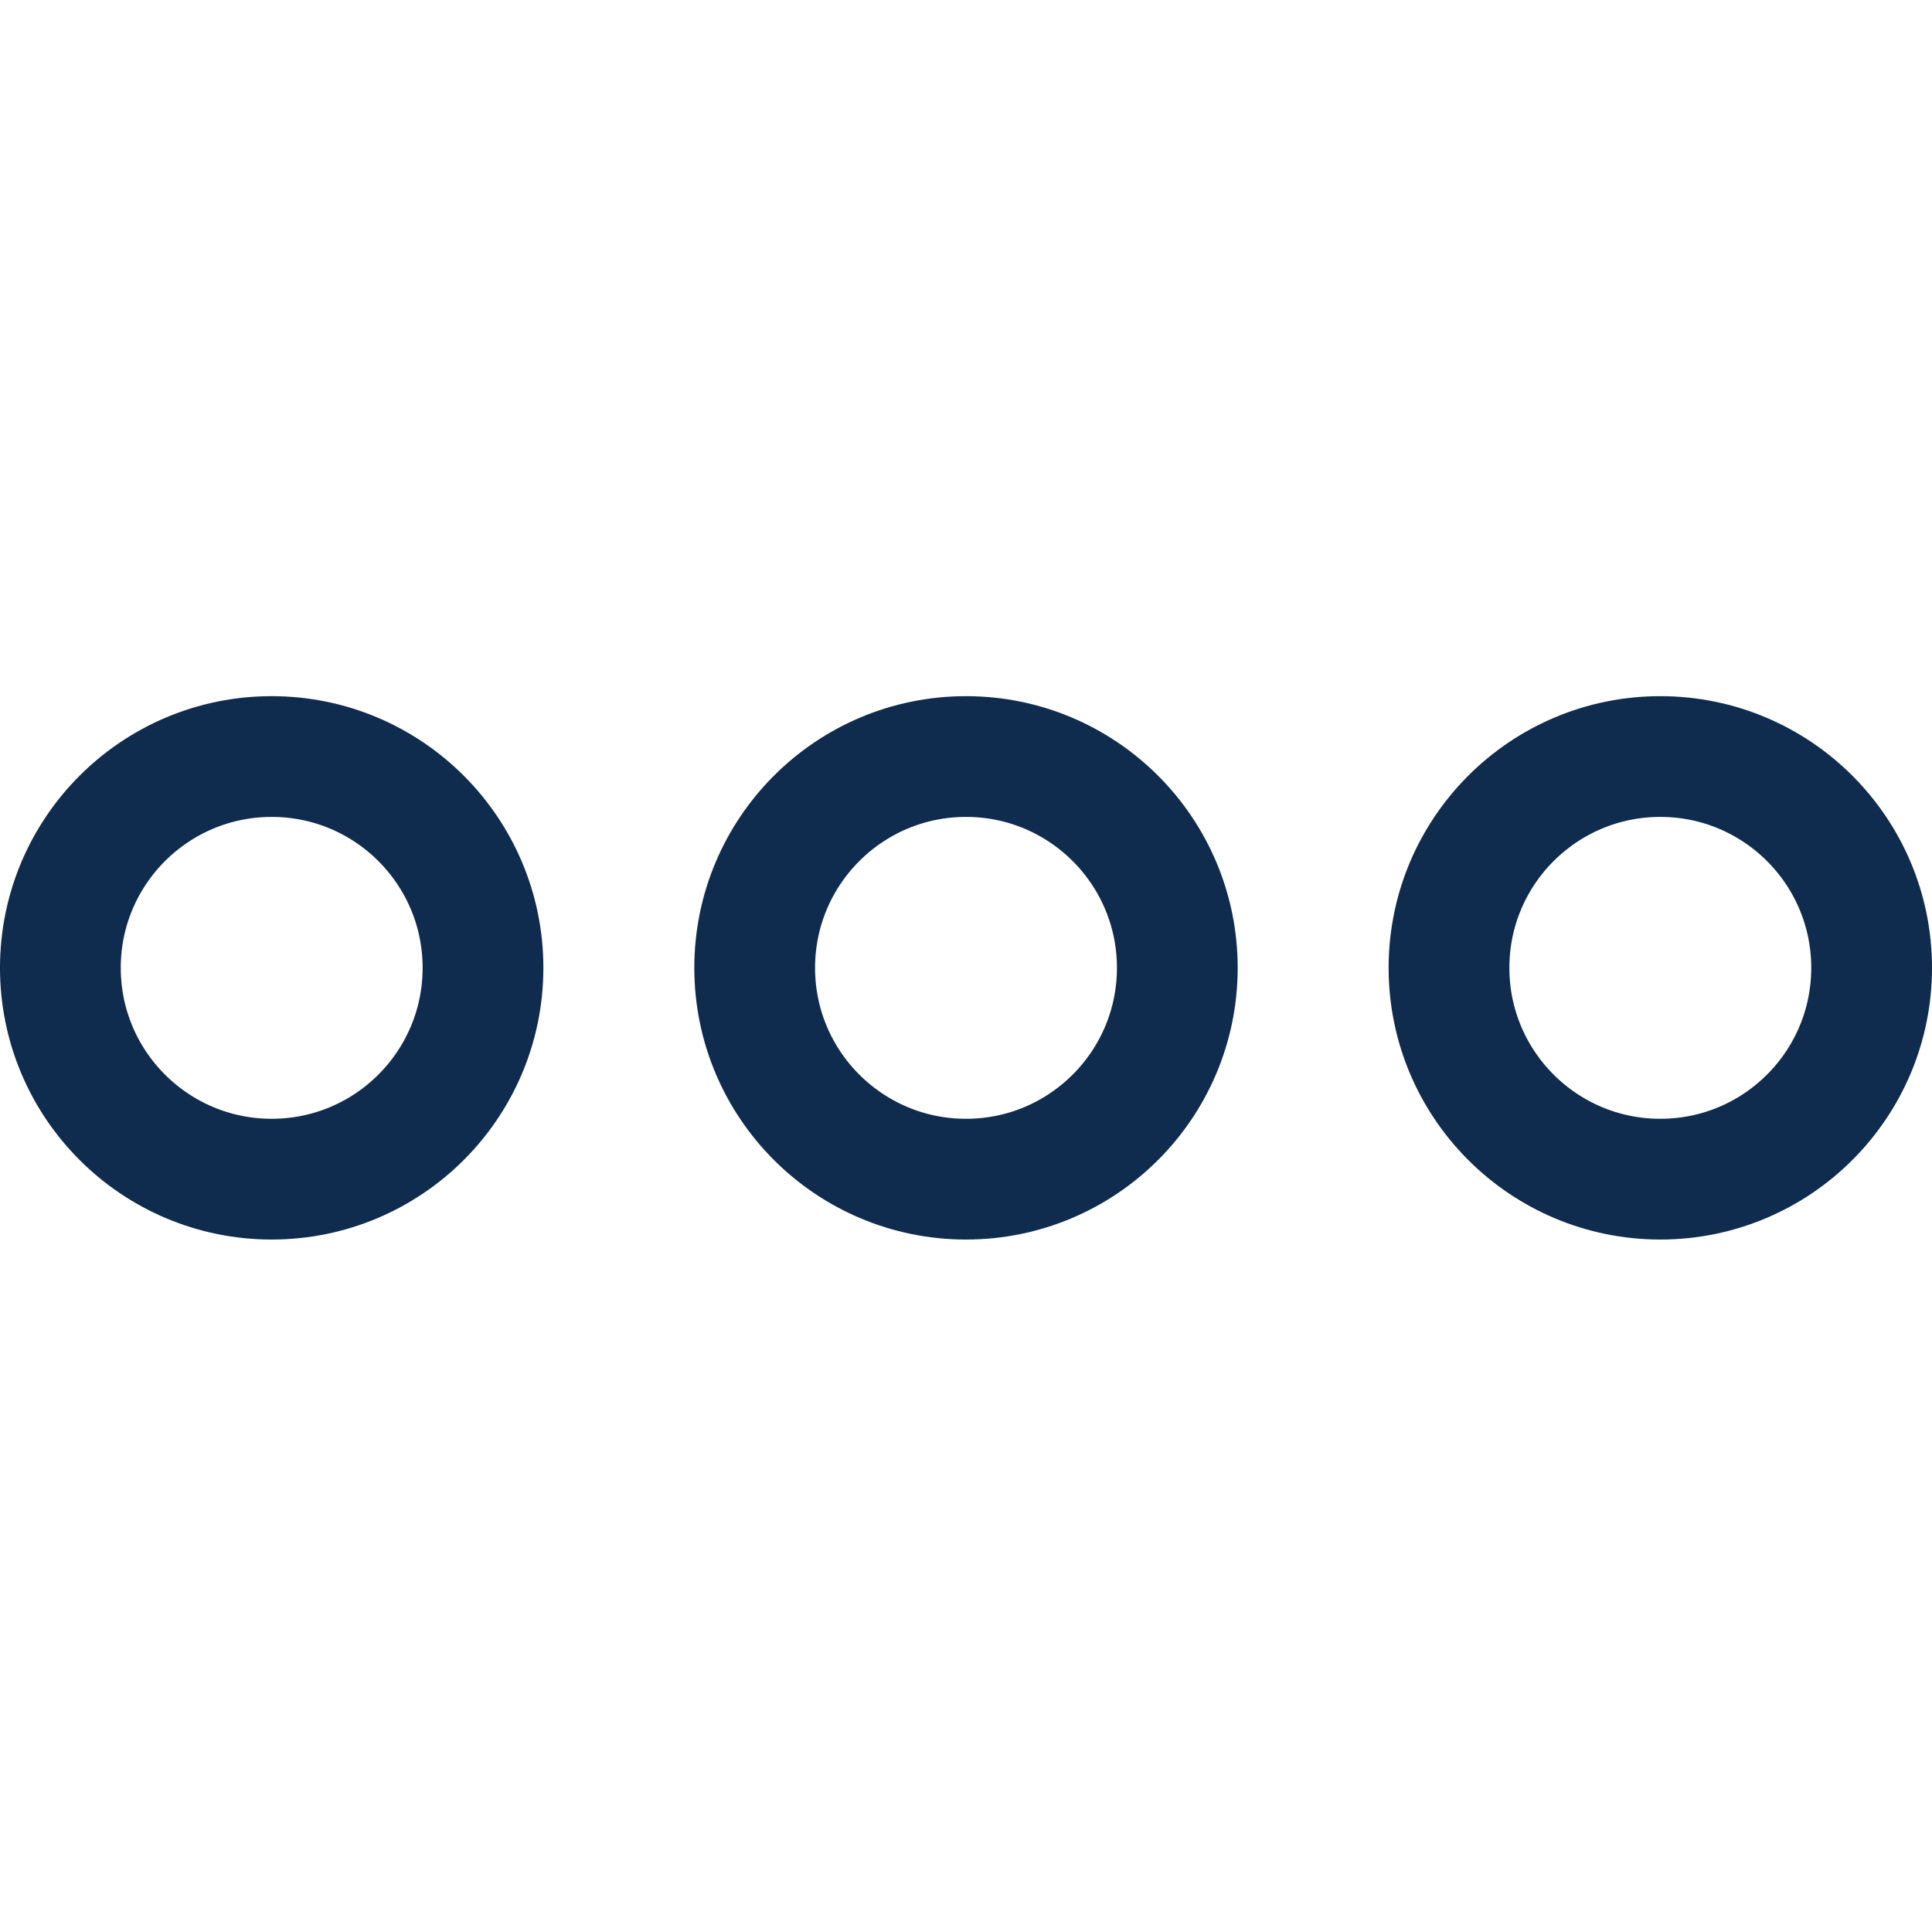
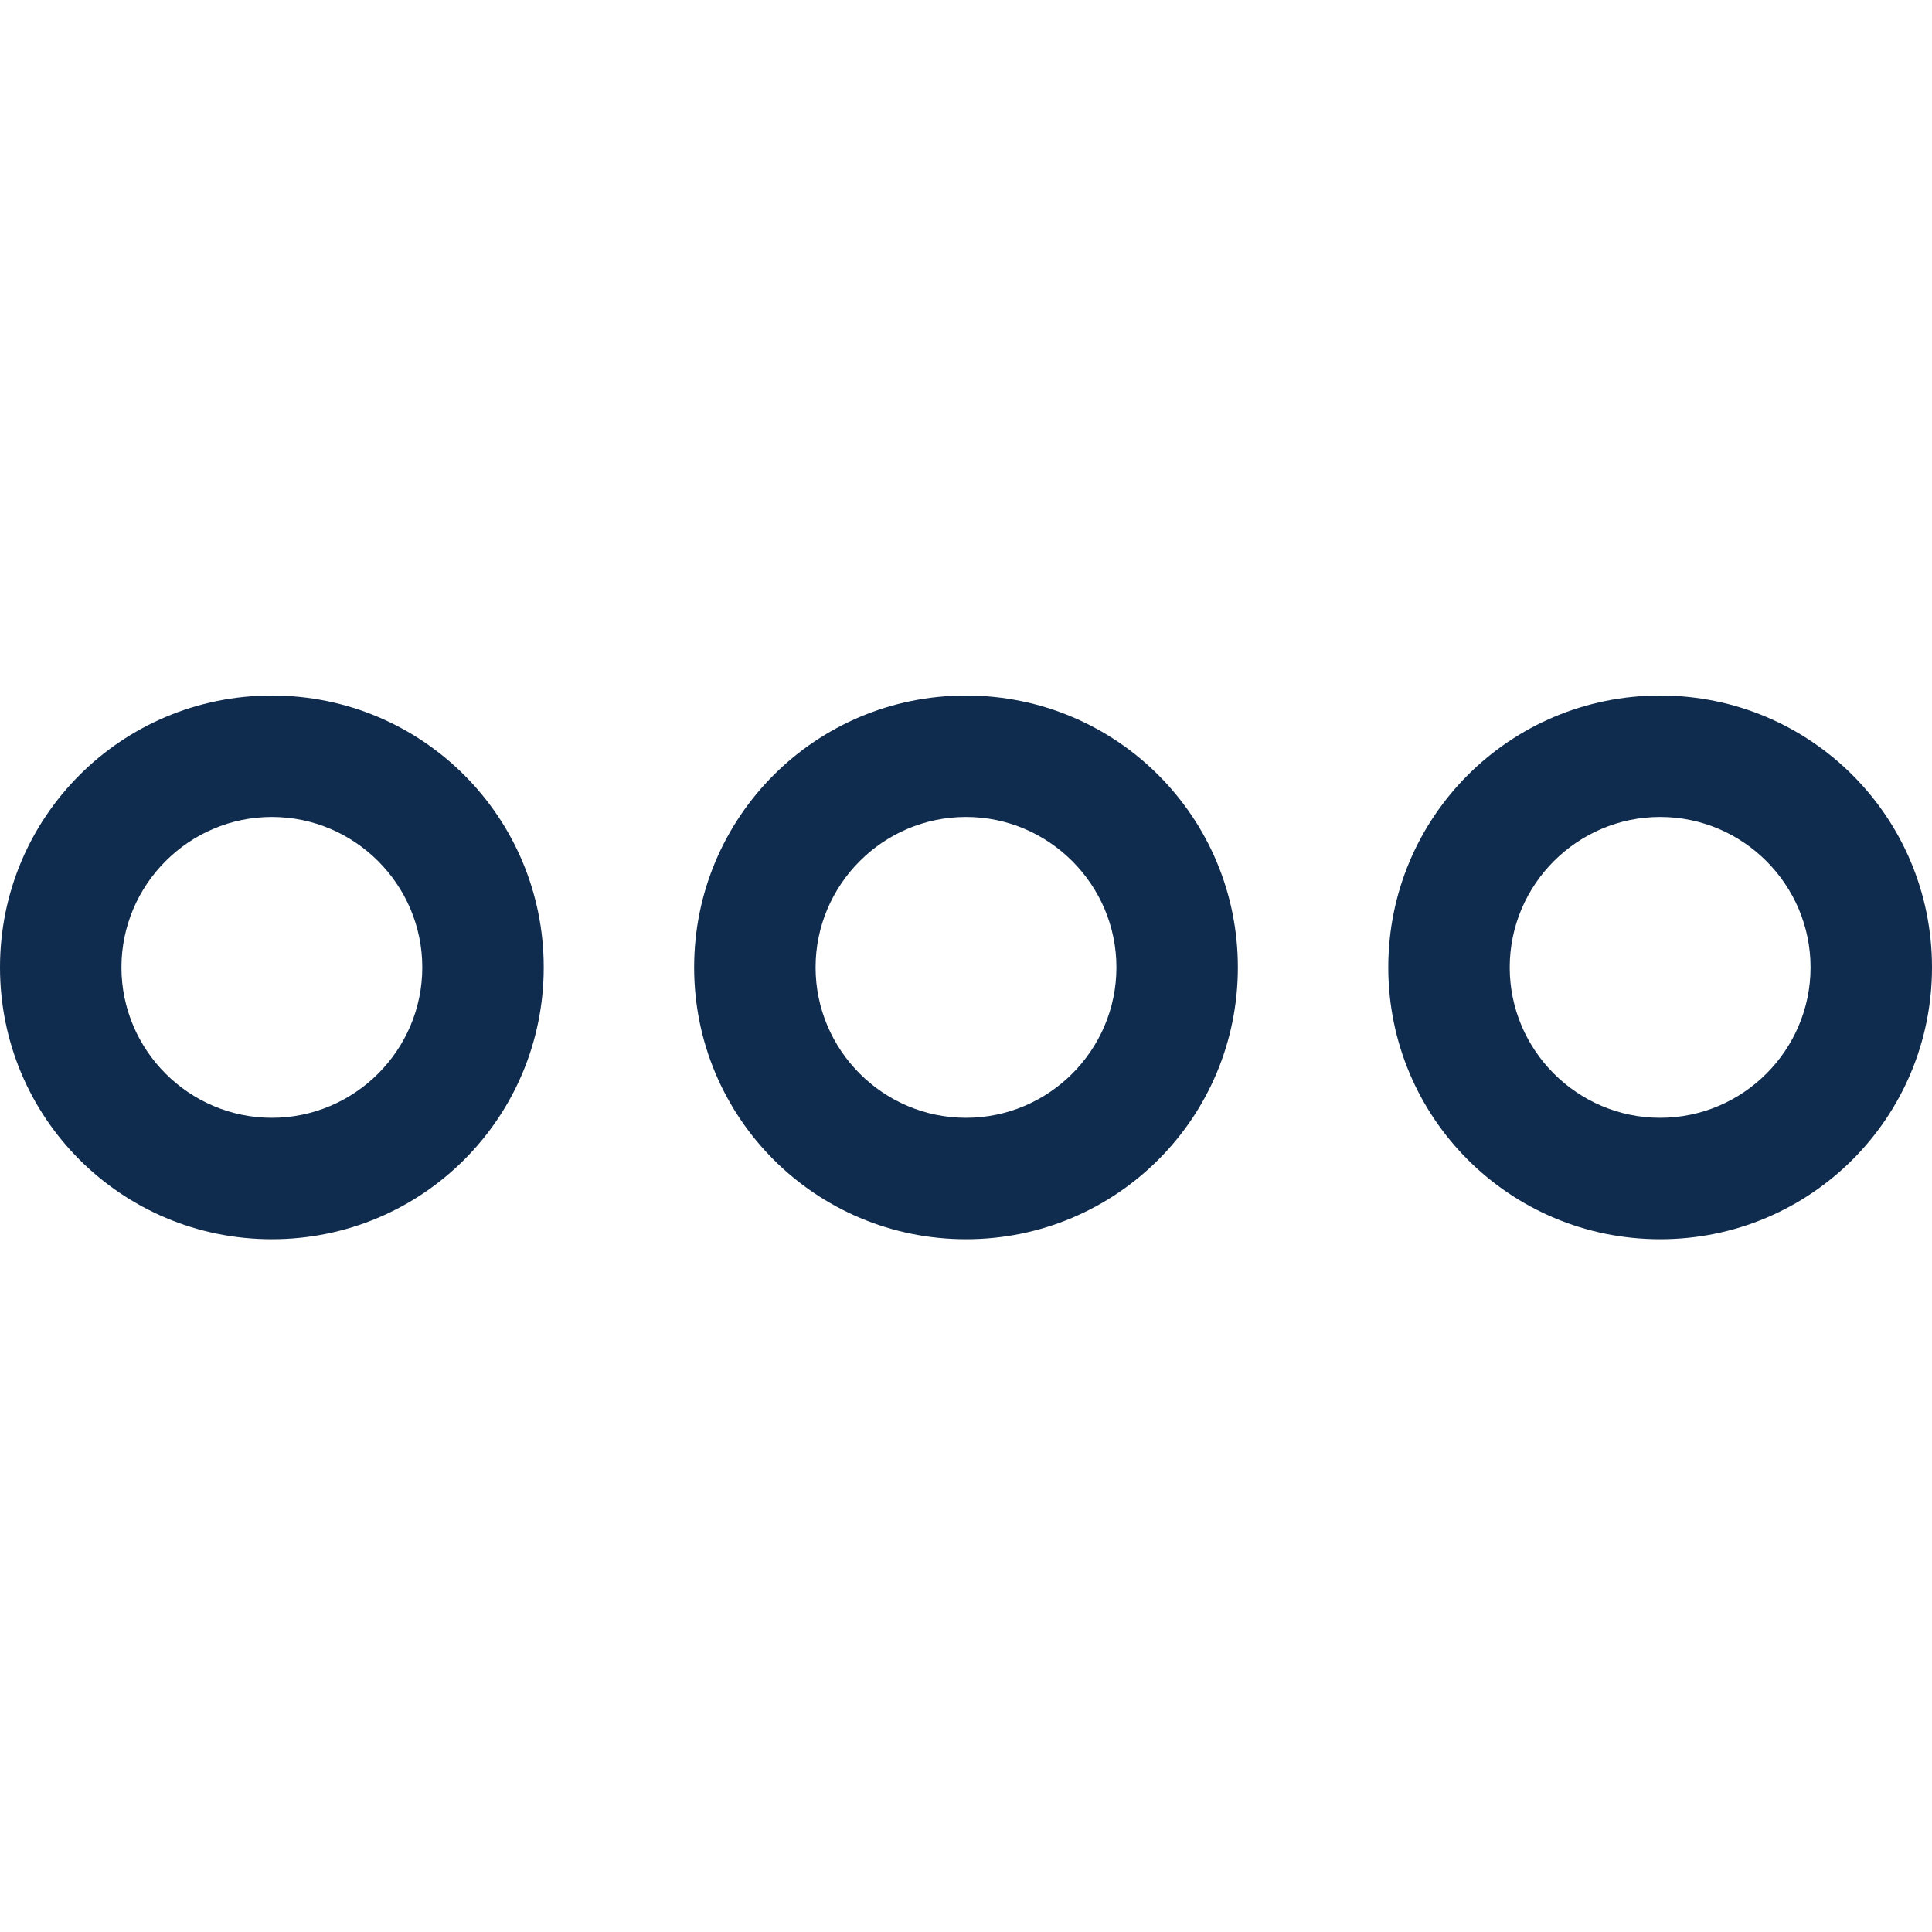
- <svg xmlns="http://www.w3.org/2000/svg" viewBox="0 0 140 140" height="140" width="140">
-   <g transform="matrix(5.833333,0,0,5.833333,0,0)">
-     <path d="M0.750 12.023 A2.625 2.625 0 1 0 6.000 12.023 A2.625 2.625 0 1 0 0.750 12.023 Z" fill="none" stroke="#0F2B4D" stroke-linecap="round" stroke-linejoin="round" stroke-width="1.5" />
-     <path d="M18.000 12.023 A2.625 2.625 0 1 0 23.250 12.023 A2.625 2.625 0 1 0 18.000 12.023 Z" fill="none" stroke="#0F2B4D" stroke-linecap="round" stroke-linejoin="round" stroke-width="1.5" />
-     <path d="M9.375 12.023 A2.625 2.625 0 1 0 14.625 12.023 A2.625 2.625 0 1 0 9.375 12.023 Z" fill="none" stroke="#0F2B4D" stroke-linecap="round" stroke-linejoin="round" stroke-width="1.5" />
-   </g>
+ <svg xmlns="http://www.w3.org/2000/svg" id="Layer_1" version="1.1" viewBox="0 0 140 140">
+   <defs>
+     <style>
+       .st0 {
+         fill: #0f2b4d;
+       }
+     </style>
+   </defs>
+   <path class="st0" d="M19.7,89.8c-10.9,0-19.7-8.8-19.7-19.7s8.8-19.7,19.7-19.7,19.7,8.8,19.7,19.7-8.8,19.7-19.7,19.7ZM19.7,59.2c-6,0-10.9,4.9-10.9,10.9s4.9,10.9,10.9,10.9,10.9-4.9,10.9-10.9-4.9-10.9-10.9-10.9Z" />
+   <path class="st0" d="M120.3,89.8c-10.9,0-19.7-8.8-19.7-19.7s8.8-19.7,19.7-19.7,19.7,8.8,19.7,19.7-8.8,19.7-19.7,19.7ZM120.3,59.2c-6,0-10.9,4.9-10.9,10.9s4.9,10.9,10.9,10.9,10.9-4.9,10.9-10.9-4.9-10.9-10.9-10.9Z" />
+   <path class="st0" d="M70,89.8c-10.9,0-19.7-8.8-19.7-19.7s8.8-19.7,19.7-19.7,19.7,8.8,19.7,19.7-8.8,19.7-19.7,19.7ZM70,59.2c-6,0-10.9,4.9-10.9,10.9s4.9,10.9,10.9,10.9,10.9-4.9,10.9-10.9-4.9-10.9-10.9-10.9Z" />
</svg>
